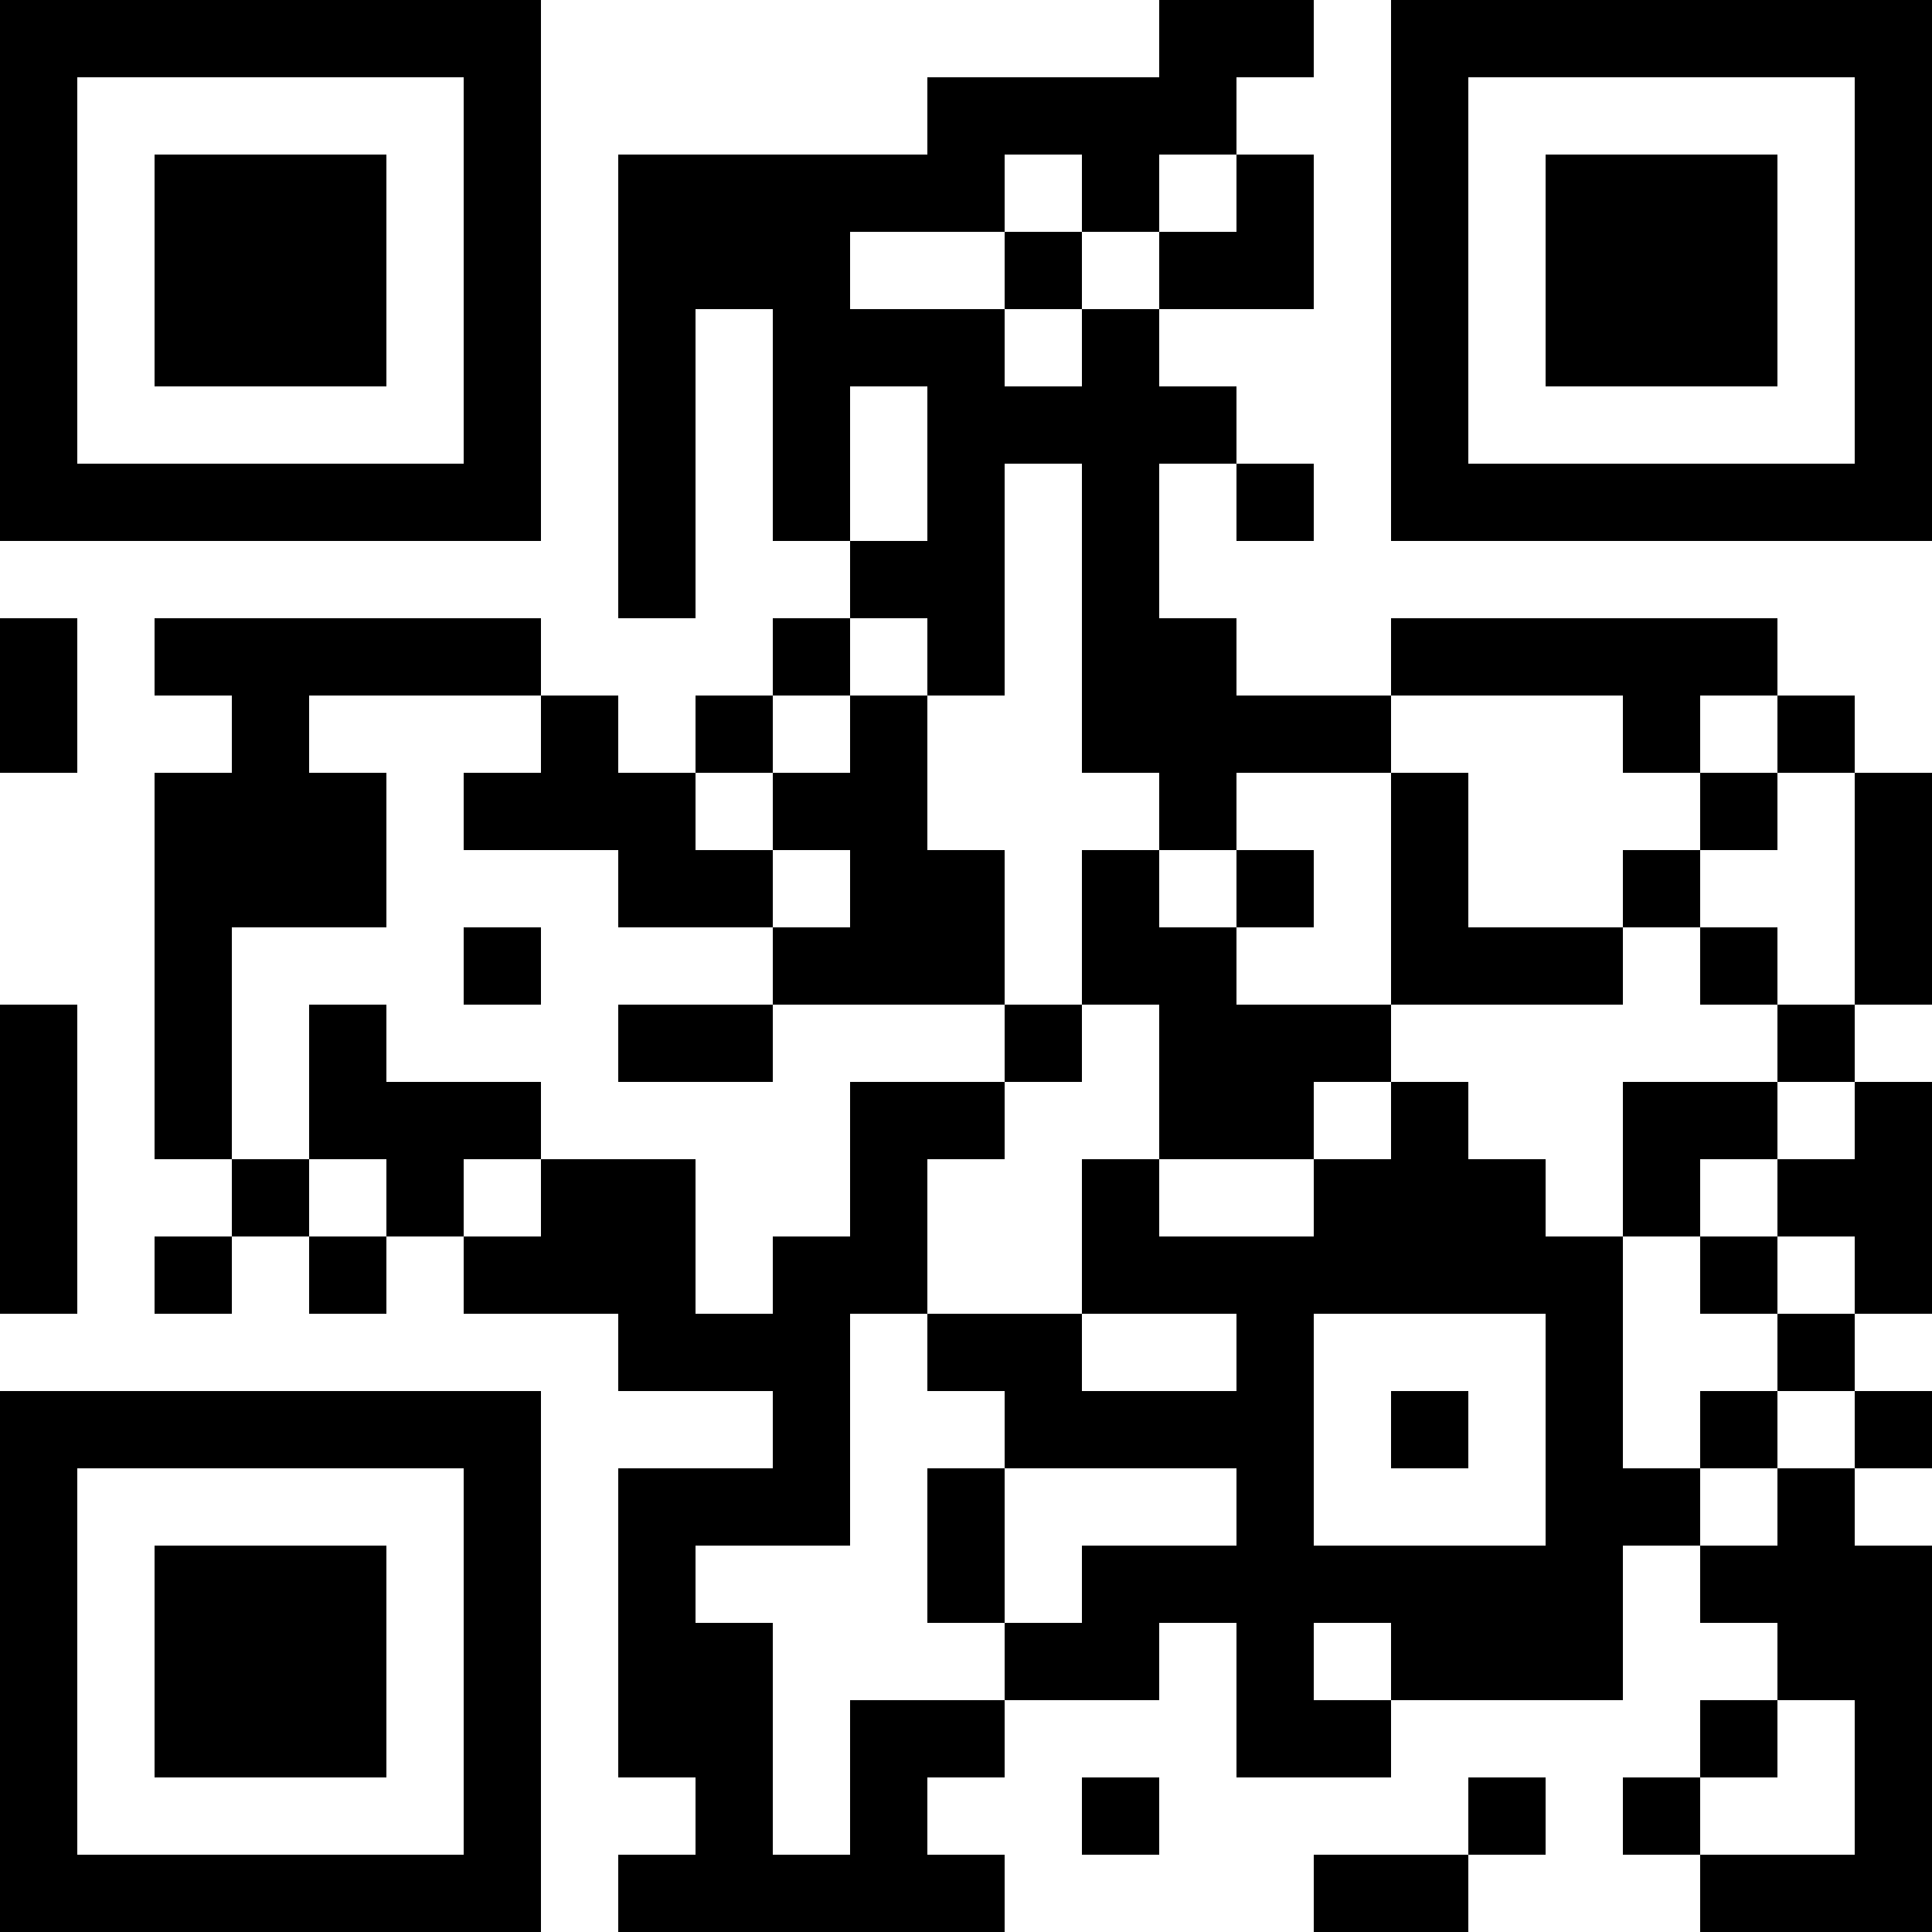
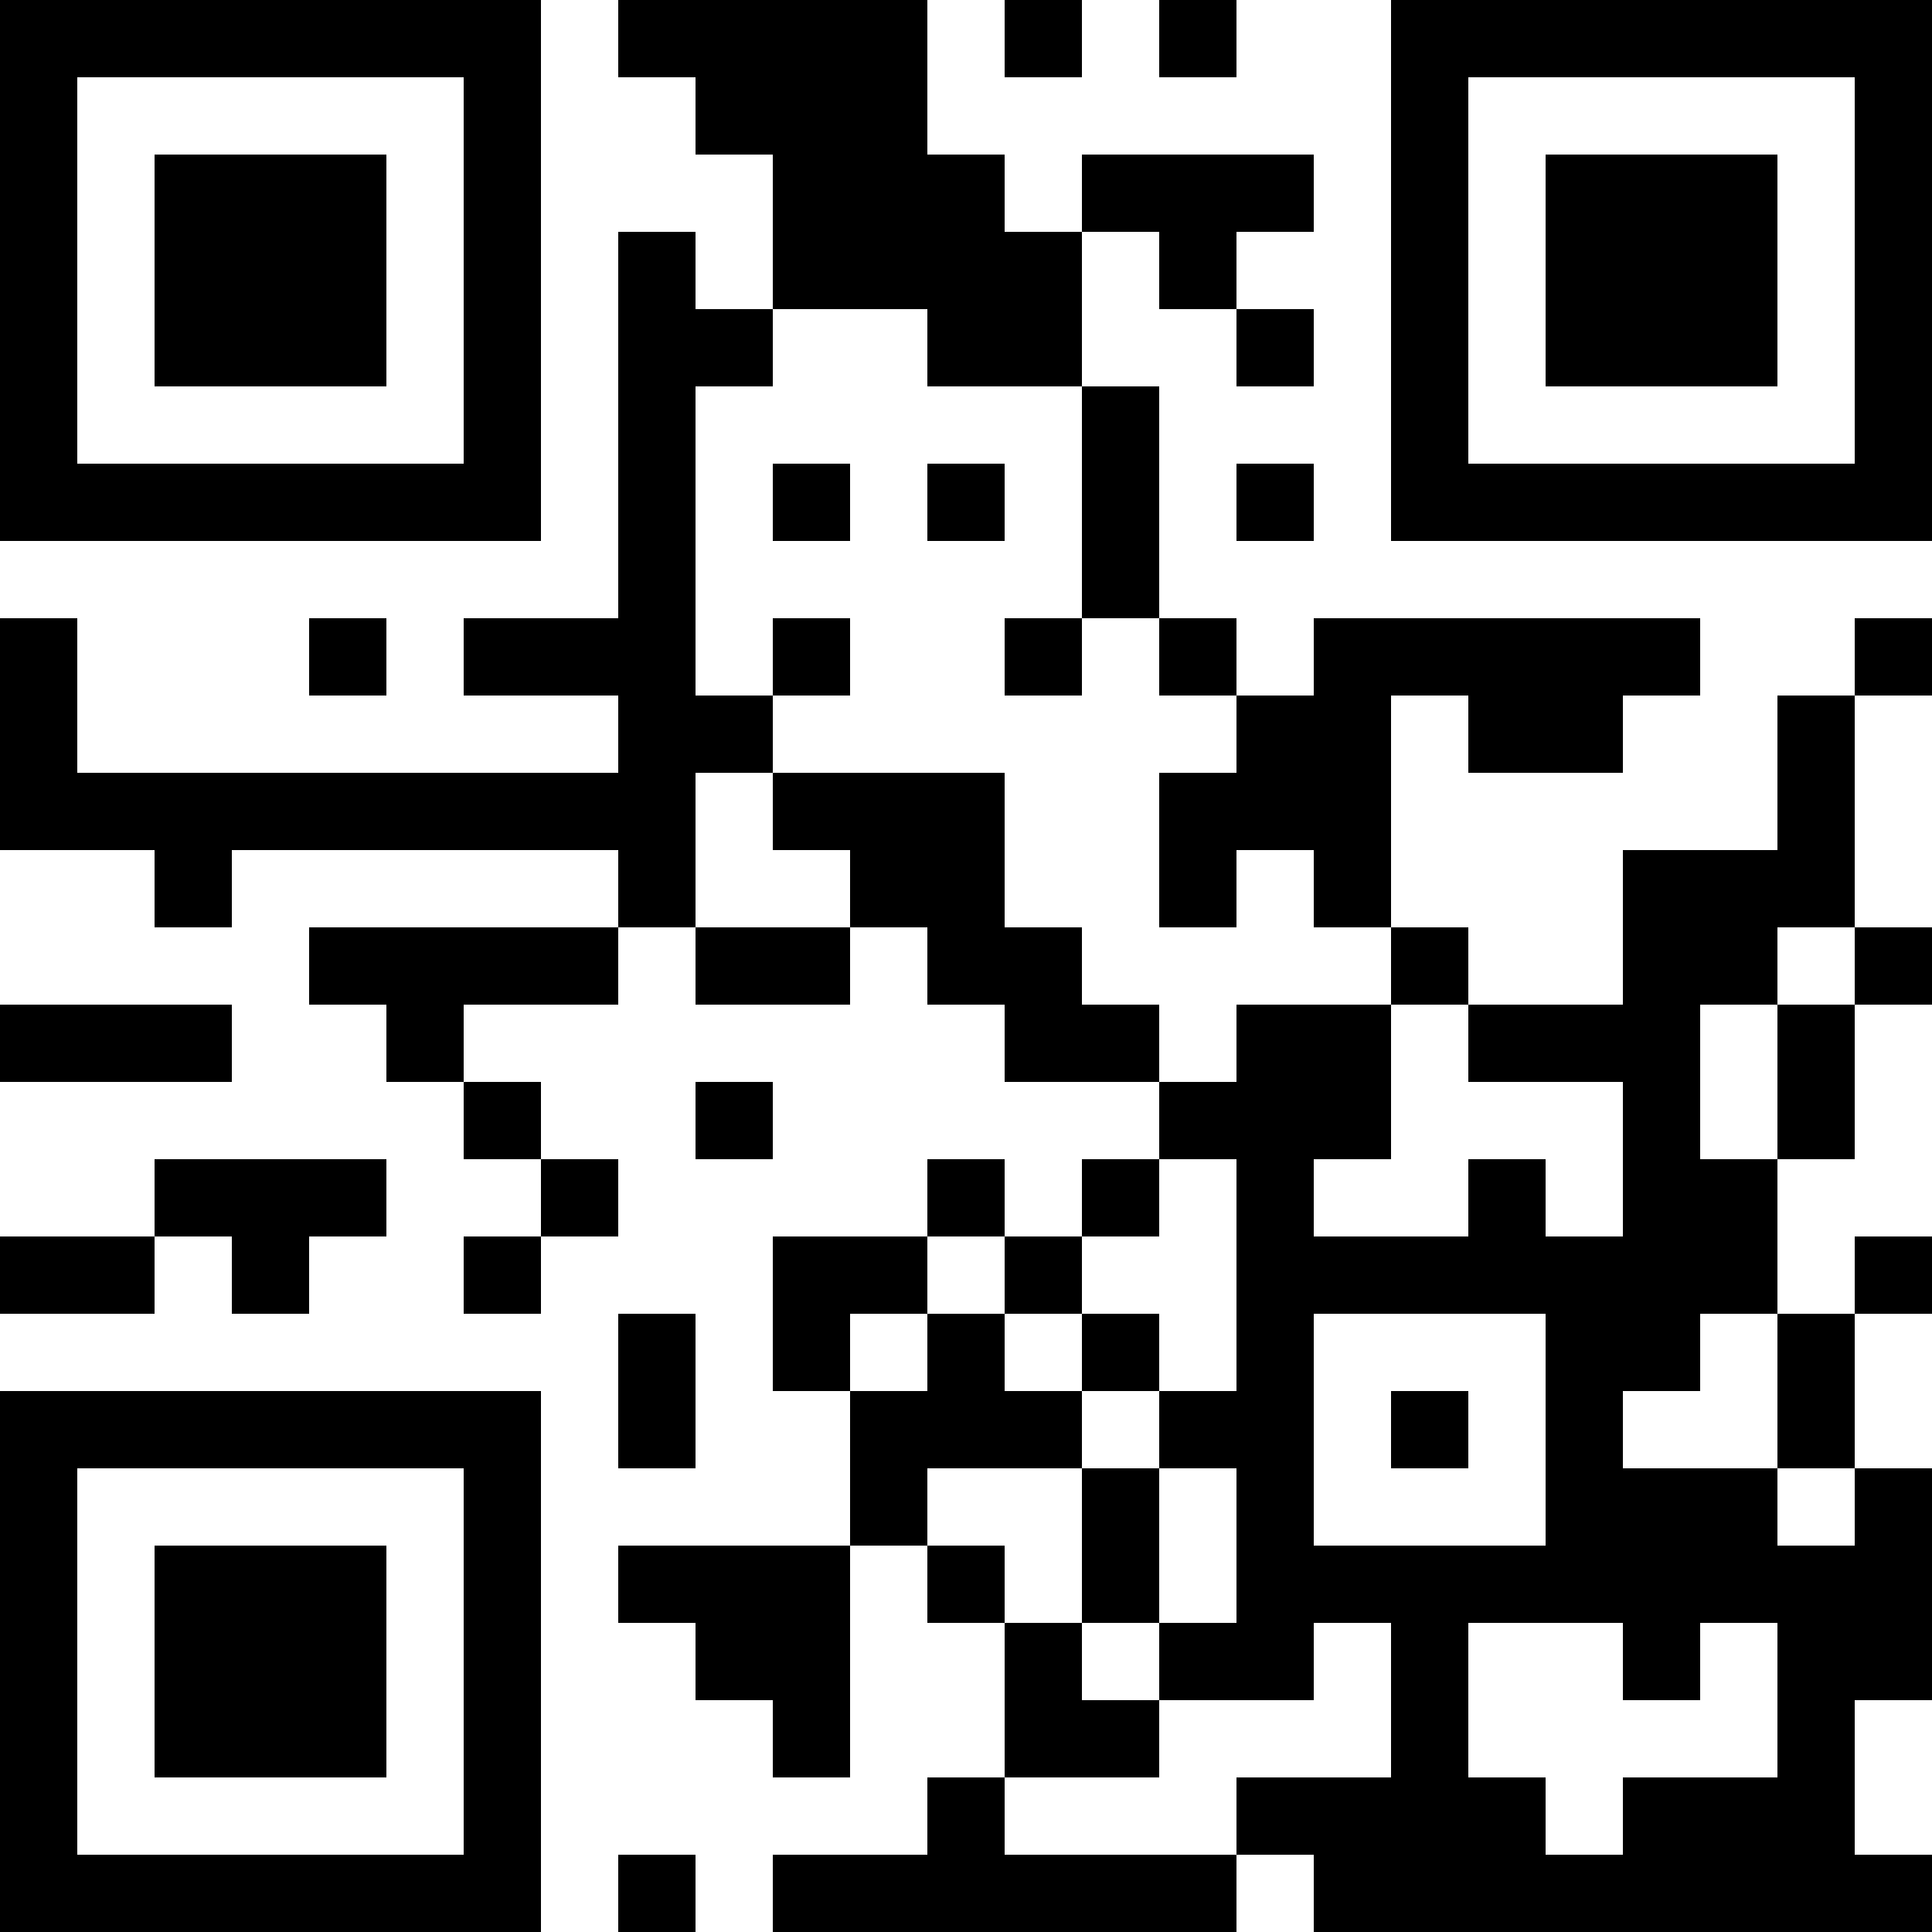
<svg xmlns="http://www.w3.org/2000/svg" version="1.1" width="200" height="200" viewBox="0 0 200 200">
  <rect x="0" y="0" width="200" height="200" fill="#ffffff" />
  <g transform="scale(8)">
    <g transform="translate(0,0)">
-       <path fill-rule="evenodd" d="M15 0L15 1L12 1L12 2L8 2L8 8L9 8L9 4L10 4L10 7L11 7L11 8L10 8L10 9L9 9L9 10L8 10L8 9L7 9L7 8L2 8L2 9L3 9L3 10L2 10L2 15L3 15L3 16L2 16L2 17L3 17L3 16L4 16L4 17L5 17L5 16L6 16L6 17L8 17L8 18L10 18L10 19L8 19L8 23L9 23L9 24L8 24L8 25L13 25L13 24L12 24L12 23L13 23L13 22L15 22L15 21L16 21L16 23L18 23L18 22L21 22L21 20L22 20L22 21L23 21L23 22L22 22L22 23L21 23L21 24L22 24L22 25L25 25L25 20L24 20L24 19L25 19L25 18L24 18L24 17L25 17L25 14L24 14L24 13L25 13L25 10L24 10L24 9L23 9L23 8L18 8L18 9L16 9L16 8L15 8L15 6L16 6L16 7L17 7L17 6L16 6L16 5L15 5L15 4L17 4L17 2L16 2L16 1L17 1L17 0ZM13 2L13 3L11 3L11 4L13 4L13 5L14 5L14 4L15 4L15 3L16 3L16 2L15 2L15 3L14 3L14 2ZM13 3L13 4L14 4L14 3ZM11 5L11 7L12 7L12 5ZM13 6L13 9L12 9L12 8L11 8L11 9L10 9L10 10L9 10L9 11L10 11L10 12L8 12L8 11L6 11L6 10L7 10L7 9L4 9L4 10L5 10L5 12L3 12L3 15L4 15L4 16L5 16L5 15L4 15L4 13L5 13L5 14L7 14L7 15L6 15L6 16L7 16L7 15L9 15L9 17L10 17L10 16L11 16L11 14L13 14L13 15L12 15L12 17L11 17L11 20L9 20L9 21L10 21L10 24L11 24L11 22L13 22L13 21L14 21L14 20L16 20L16 19L13 19L13 18L12 18L12 17L14 17L14 18L16 18L16 17L14 17L14 15L15 15L15 16L17 16L17 15L18 15L18 14L19 14L19 15L20 15L20 16L21 16L21 19L22 19L22 20L23 20L23 19L24 19L24 18L23 18L23 17L24 17L24 16L23 16L23 15L24 15L24 14L23 14L23 13L24 13L24 10L23 10L23 9L22 9L22 10L21 10L21 9L18 9L18 10L16 10L16 11L15 11L15 10L14 10L14 6ZM0 8L0 10L1 10L1 8ZM11 9L11 10L10 10L10 11L11 11L11 12L10 12L10 13L8 13L8 14L10 14L10 13L13 13L13 14L14 14L14 13L15 13L15 15L17 15L17 14L18 14L18 13L21 13L21 12L22 12L22 13L23 13L23 12L22 12L22 11L23 11L23 10L22 10L22 11L21 11L21 12L19 12L19 10L18 10L18 13L16 13L16 12L17 12L17 11L16 11L16 12L15 12L15 11L14 11L14 13L13 13L13 11L12 11L12 9ZM6 12L6 13L7 13L7 12ZM0 13L0 17L1 17L1 13ZM21 14L21 16L22 16L22 17L23 17L23 16L22 16L22 15L23 15L23 14ZM17 17L17 20L20 20L20 17ZM18 18L18 19L19 19L19 18ZM22 18L22 19L23 19L23 18ZM12 19L12 21L13 21L13 19ZM17 21L17 22L18 22L18 21ZM23 22L23 23L22 23L22 24L24 24L24 22ZM14 23L14 24L15 24L15 23ZM19 23L19 24L17 24L17 25L19 25L19 24L20 24L20 23ZM0 0L0 7L7 7L7 0ZM1 1L1 6L6 6L6 1ZM2 2L2 5L5 5L5 2ZM18 0L18 7L25 7L25 0ZM19 1L19 6L24 6L24 1ZM20 2L20 5L23 5L23 2ZM0 18L0 25L7 25L7 18ZM1 19L1 24L6 24L6 19ZM2 20L2 23L5 23L5 20Z" fill="#000000" />
+       <path fill-rule="evenodd" d="M8 0L8 1L9 1L9 2L10 2L10 4L9 4L9 3L8 3L8 8L6 8L6 9L8 9L8 10L1 10L1 8L0 8L0 11L2 11L2 12L3 12L3 11L8 11L8 12L4 12L4 13L5 13L5 14L6 14L6 15L7 15L7 16L6 16L6 17L7 17L7 16L8 16L8 15L7 15L7 14L6 14L6 13L8 13L8 12L9 12L9 13L11 13L11 12L12 12L12 13L13 13L13 14L15 14L15 15L14 15L14 16L13 16L13 15L12 15L12 16L10 16L10 18L11 18L11 20L8 20L8 21L9 21L9 22L10 22L10 23L11 23L11 20L12 20L12 21L13 21L13 23L12 23L12 24L10 24L10 25L16 25L16 24L17 24L17 25L25 25L25 24L24 24L24 22L25 22L25 19L24 19L24 17L25 17L25 16L24 16L24 17L23 17L23 15L24 15L24 13L25 13L25 12L24 12L24 9L25 9L25 8L24 8L24 9L23 9L23 11L21 11L21 13L19 13L19 12L18 12L18 9L19 9L19 10L21 10L21 9L22 9L22 8L17 8L17 9L16 9L16 8L15 8L15 5L14 5L14 3L15 3L15 4L16 4L16 5L17 5L17 4L16 4L16 3L17 3L17 2L14 2L14 3L13 3L13 2L12 2L12 0ZM13 0L13 1L14 1L14 0ZM15 0L15 1L16 1L16 0ZM10 4L10 5L9 5L9 9L10 9L10 10L9 10L9 12L11 12L11 11L10 11L10 10L13 10L13 12L14 12L14 13L15 13L15 14L16 14L16 13L18 13L18 15L17 15L17 16L19 16L19 15L20 15L20 16L21 16L21 14L19 14L19 13L18 13L18 12L17 12L17 11L16 11L16 12L15 12L15 10L16 10L16 9L15 9L15 8L14 8L14 5L12 5L12 4ZM10 6L10 7L11 7L11 6ZM12 6L12 7L13 7L13 6ZM16 6L16 7L17 7L17 6ZM4 8L4 9L5 9L5 8ZM10 8L10 9L11 9L11 8ZM13 8L13 9L14 9L14 8ZM23 12L23 13L22 13L22 15L23 15L23 13L24 13L24 12ZM0 13L0 14L3 14L3 13ZM9 14L9 15L10 15L10 14ZM2 15L2 16L0 16L0 17L2 17L2 16L3 16L3 17L4 17L4 16L5 16L5 15ZM15 15L15 16L14 16L14 17L13 17L13 16L12 16L12 17L11 17L11 18L12 18L12 17L13 17L13 18L14 18L14 19L12 19L12 20L13 20L13 21L14 21L14 22L15 22L15 23L13 23L13 24L16 24L16 23L18 23L18 21L17 21L17 22L15 22L15 21L16 21L16 19L15 19L15 18L16 18L16 15ZM8 17L8 19L9 19L9 17ZM14 17L14 18L15 18L15 17ZM17 17L17 20L20 20L20 17ZM22 17L22 18L21 18L21 19L23 19L23 20L24 20L24 19L23 19L23 17ZM18 18L18 19L19 19L19 18ZM14 19L14 21L15 21L15 19ZM19 21L19 23L20 23L20 24L21 24L21 23L23 23L23 21L22 21L22 22L21 22L21 21ZM8 24L8 25L9 25L9 24ZM0 0L0 7L7 7L7 0ZM1 1L1 6L6 6L6 1ZM2 2L2 5L5 5L5 2ZM18 0L18 7L25 7L25 0ZM19 1L19 6L24 6L24 1ZM20 2L20 5L23 5L23 2ZM0 18L0 25L7 25L7 18ZM1 19L1 24L6 24L6 19ZM2 20L2 23L5 23L5 20Z" fill="#000000" />
    </g>
  </g>
</svg>
